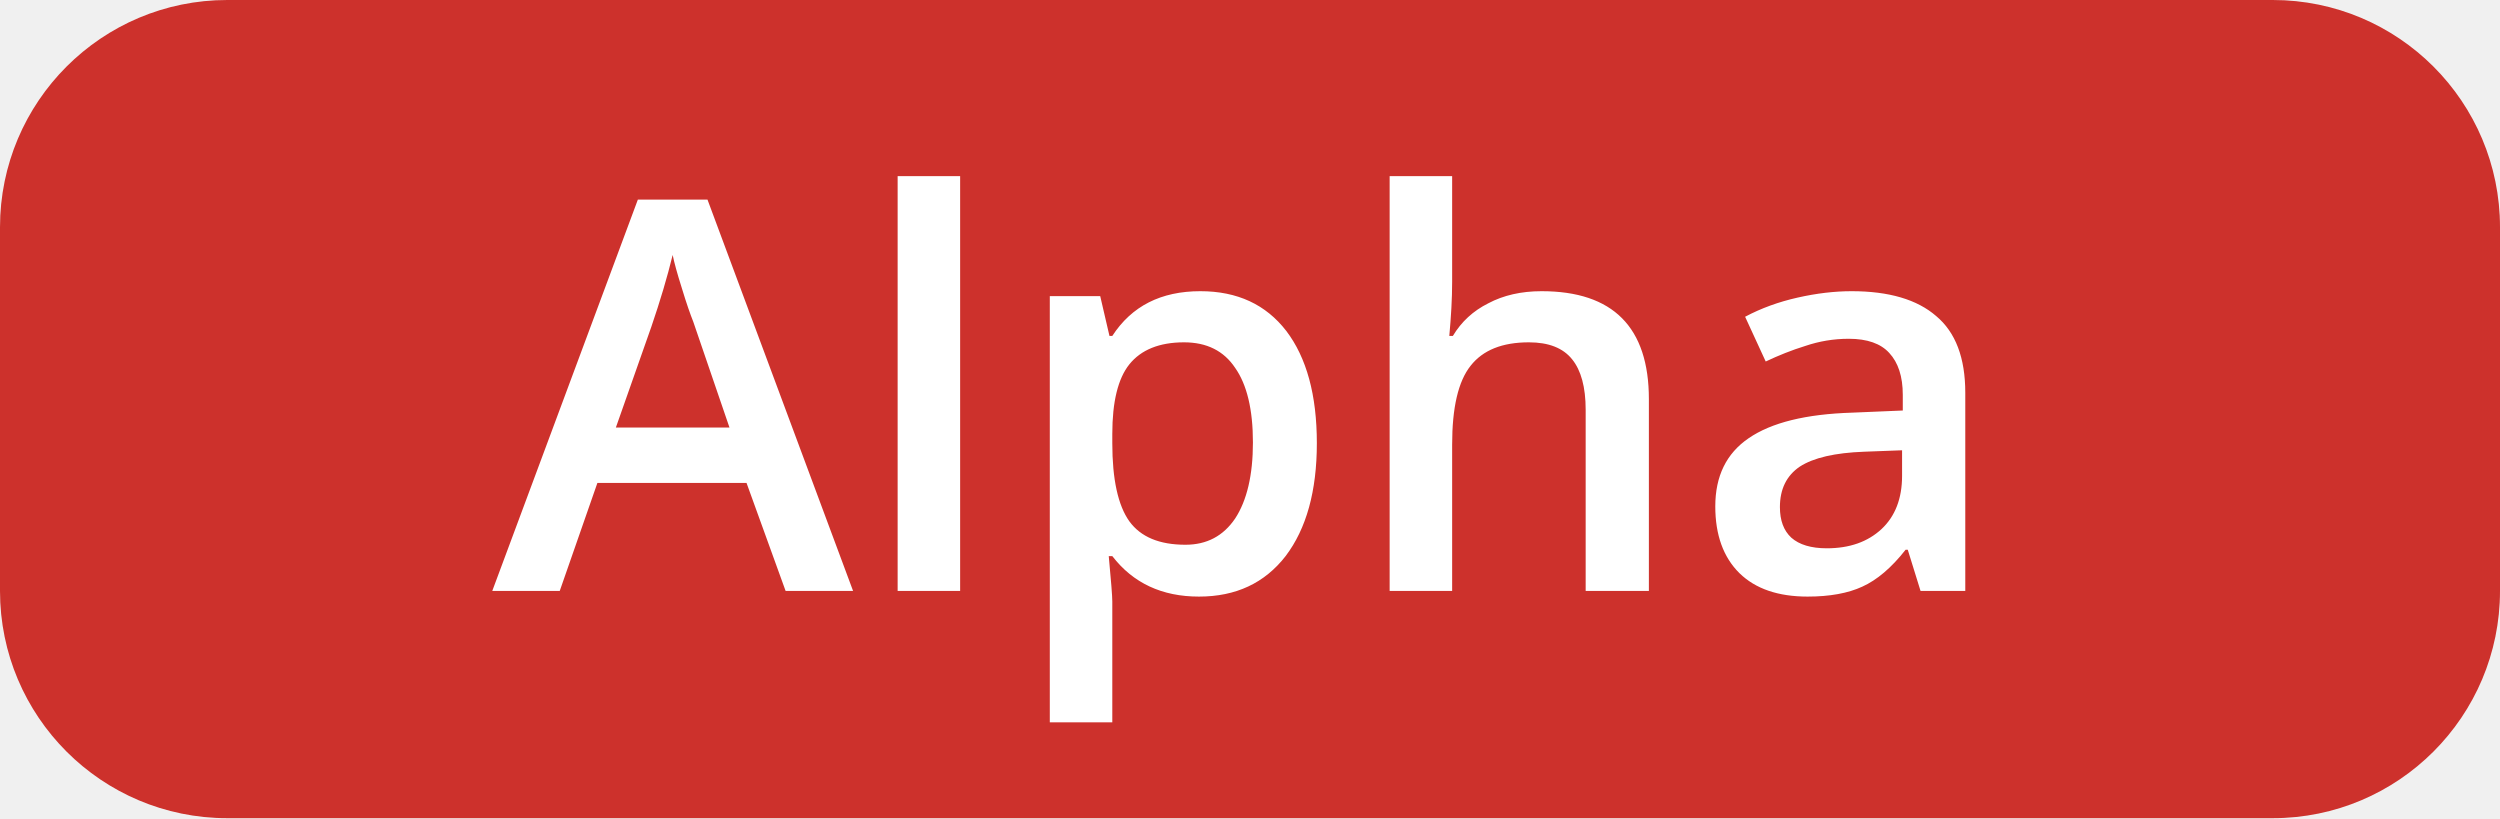
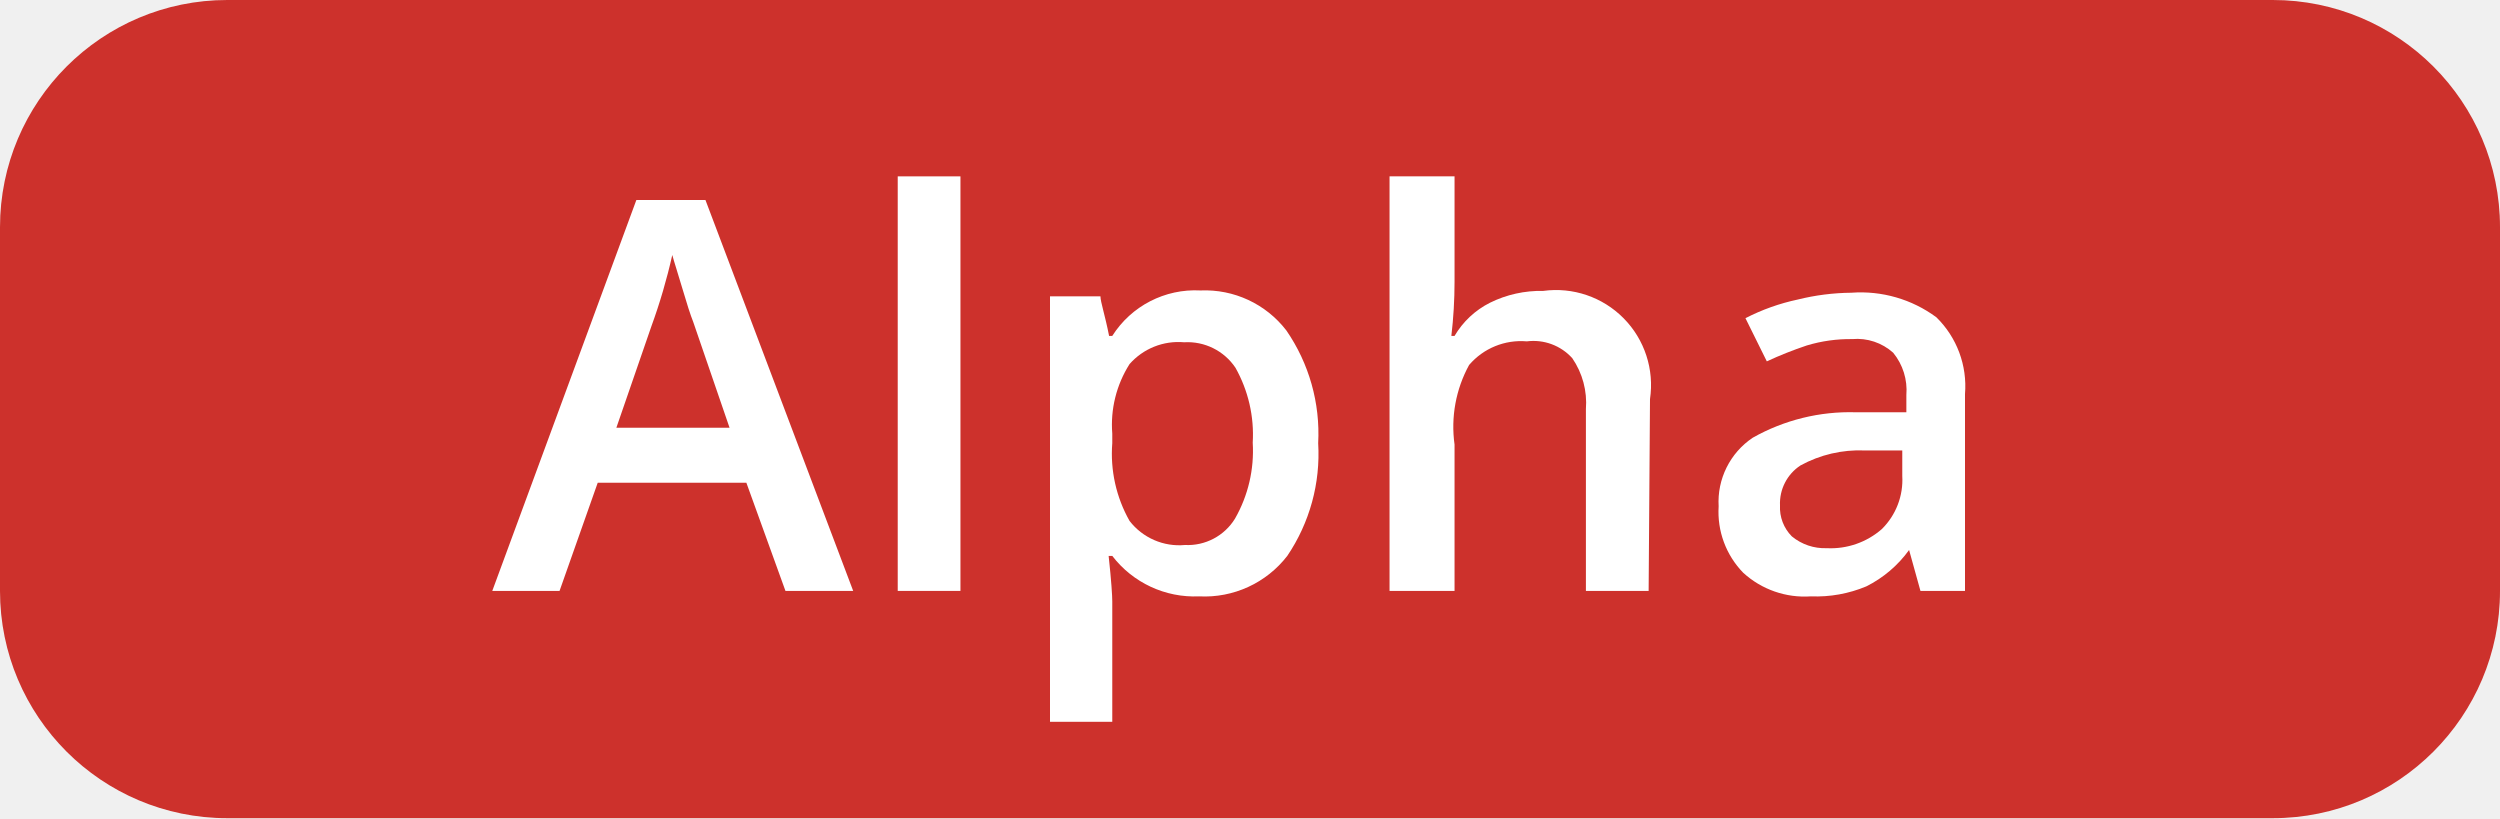
<svg xmlns="http://www.w3.org/2000/svg" id="Layer_1" data-name="Layer 1" width="55" height="18" viewBox="0 0 55 18">
  <rect width="55" height="18" rx="5" fill="#cd312c" />
-   <text transform="translate(10.83 13)" font-size="12" fill="#fff" font-family="OpenSans-SemiBold, Open Sans" font-weight="600">Alpha</text>
+   <path d="M17.28,13l-.86-2.38H13.15L12.31,13H10.83L14,4.4h1.52L18.77,13ZM16.05,9.41l-.8-2.33c-.06-.15-.14-.4-.24-.74s-.18-.58-.22-.73a12.6,12.6,0,0,1-.46,1.57l-.77,2.23Z" fill="#fff" />
+   <path d="M21.13,13H19.75V3.88h1.38Z" fill="#fff" />
+   <path d="M26.38,13.12a2.28,2.28,0,0,1-1.91-.89h-.08c.06.55.08.88.08,1v2.65H23.1V6.52h1.11c0,.12.1.41.19.87h.07a2.16,2.16,0,0,1,1.94-1,2.26,2.26,0,0,1,1.89.88A4,4,0,0,1,29,9.75a4,4,0,0,1-.68,2.48A2.3,2.3,0,0,1,26.38,13.12Zm-.33-5.59a1.43,1.43,0,0,0-1.2.48,2.49,2.49,0,0,0-.38,1.53v.21a3,3,0,0,0,.38,1.71,1.38,1.38,0,0,0,1.22.53,1.22,1.22,0,0,0,1.1-.58,3,3,0,0,0,.39-1.67,3,3,0,0,0-.38-1.65A1.27,1.27,0,0,0,26.05,7.53Z" fill="#fff" />
+   <path d="M36.27,13H34.89V9a1.74,1.74,0,0,0-.3-1.12,1.15,1.15,0,0,0-1-.37,1.5,1.5,0,0,0-1.27.52A2.83,2.83,0,0,0,32,9.78V13H30.57V3.88H32V6.2a10.2,10.2,0,0,1-.07,1.19H32a1.89,1.89,0,0,1,.78-.73,2.52,2.52,0,0,1,1.17-.26,2.09,2.09,0,0,1,2.35,2.38Z" fill="#fff" />
+   <path d="M42.25,13,42,12.1h0a2.59,2.59,0,0,1-.94.8,2.86,2.86,0,0,1-1.22.22,2,2,0,0,1-1.49-.52,1.92,1.92,0,0,1-.54-1.46,1.7,1.7,0,0,1,.75-1.51,4.35,4.35,0,0,1,2.27-.56l1.11,0V8.69a1.3,1.3,0,0,0-.29-.93,1.19,1.19,0,0,0-.9-.3,3.31,3.31,0,0,0-1,.14,8.48,8.48,0,0,0-.88.35L38.4,7a4.61,4.61,0,0,1,1.15-.41,5.09,5.09,0,0,1,1.18-.15,2.8,2.8,0,0,1,1.87.54,2.12,2.12,0,0,1,.63,1.69V13Zm-2.06-.94a1.71,1.71,0,0,0,1.21-.42,1.52,1.52,0,0,0,.45-1.17V9.91l-.83,0a2.7,2.7,0,0,0-1.41.33,1,1,0,0,0-.45.88.9.9,0,0,0,.26.68A1.14,1.14,0,0,0,40.19,12.06Z" fill="#fff" />
</svg>
